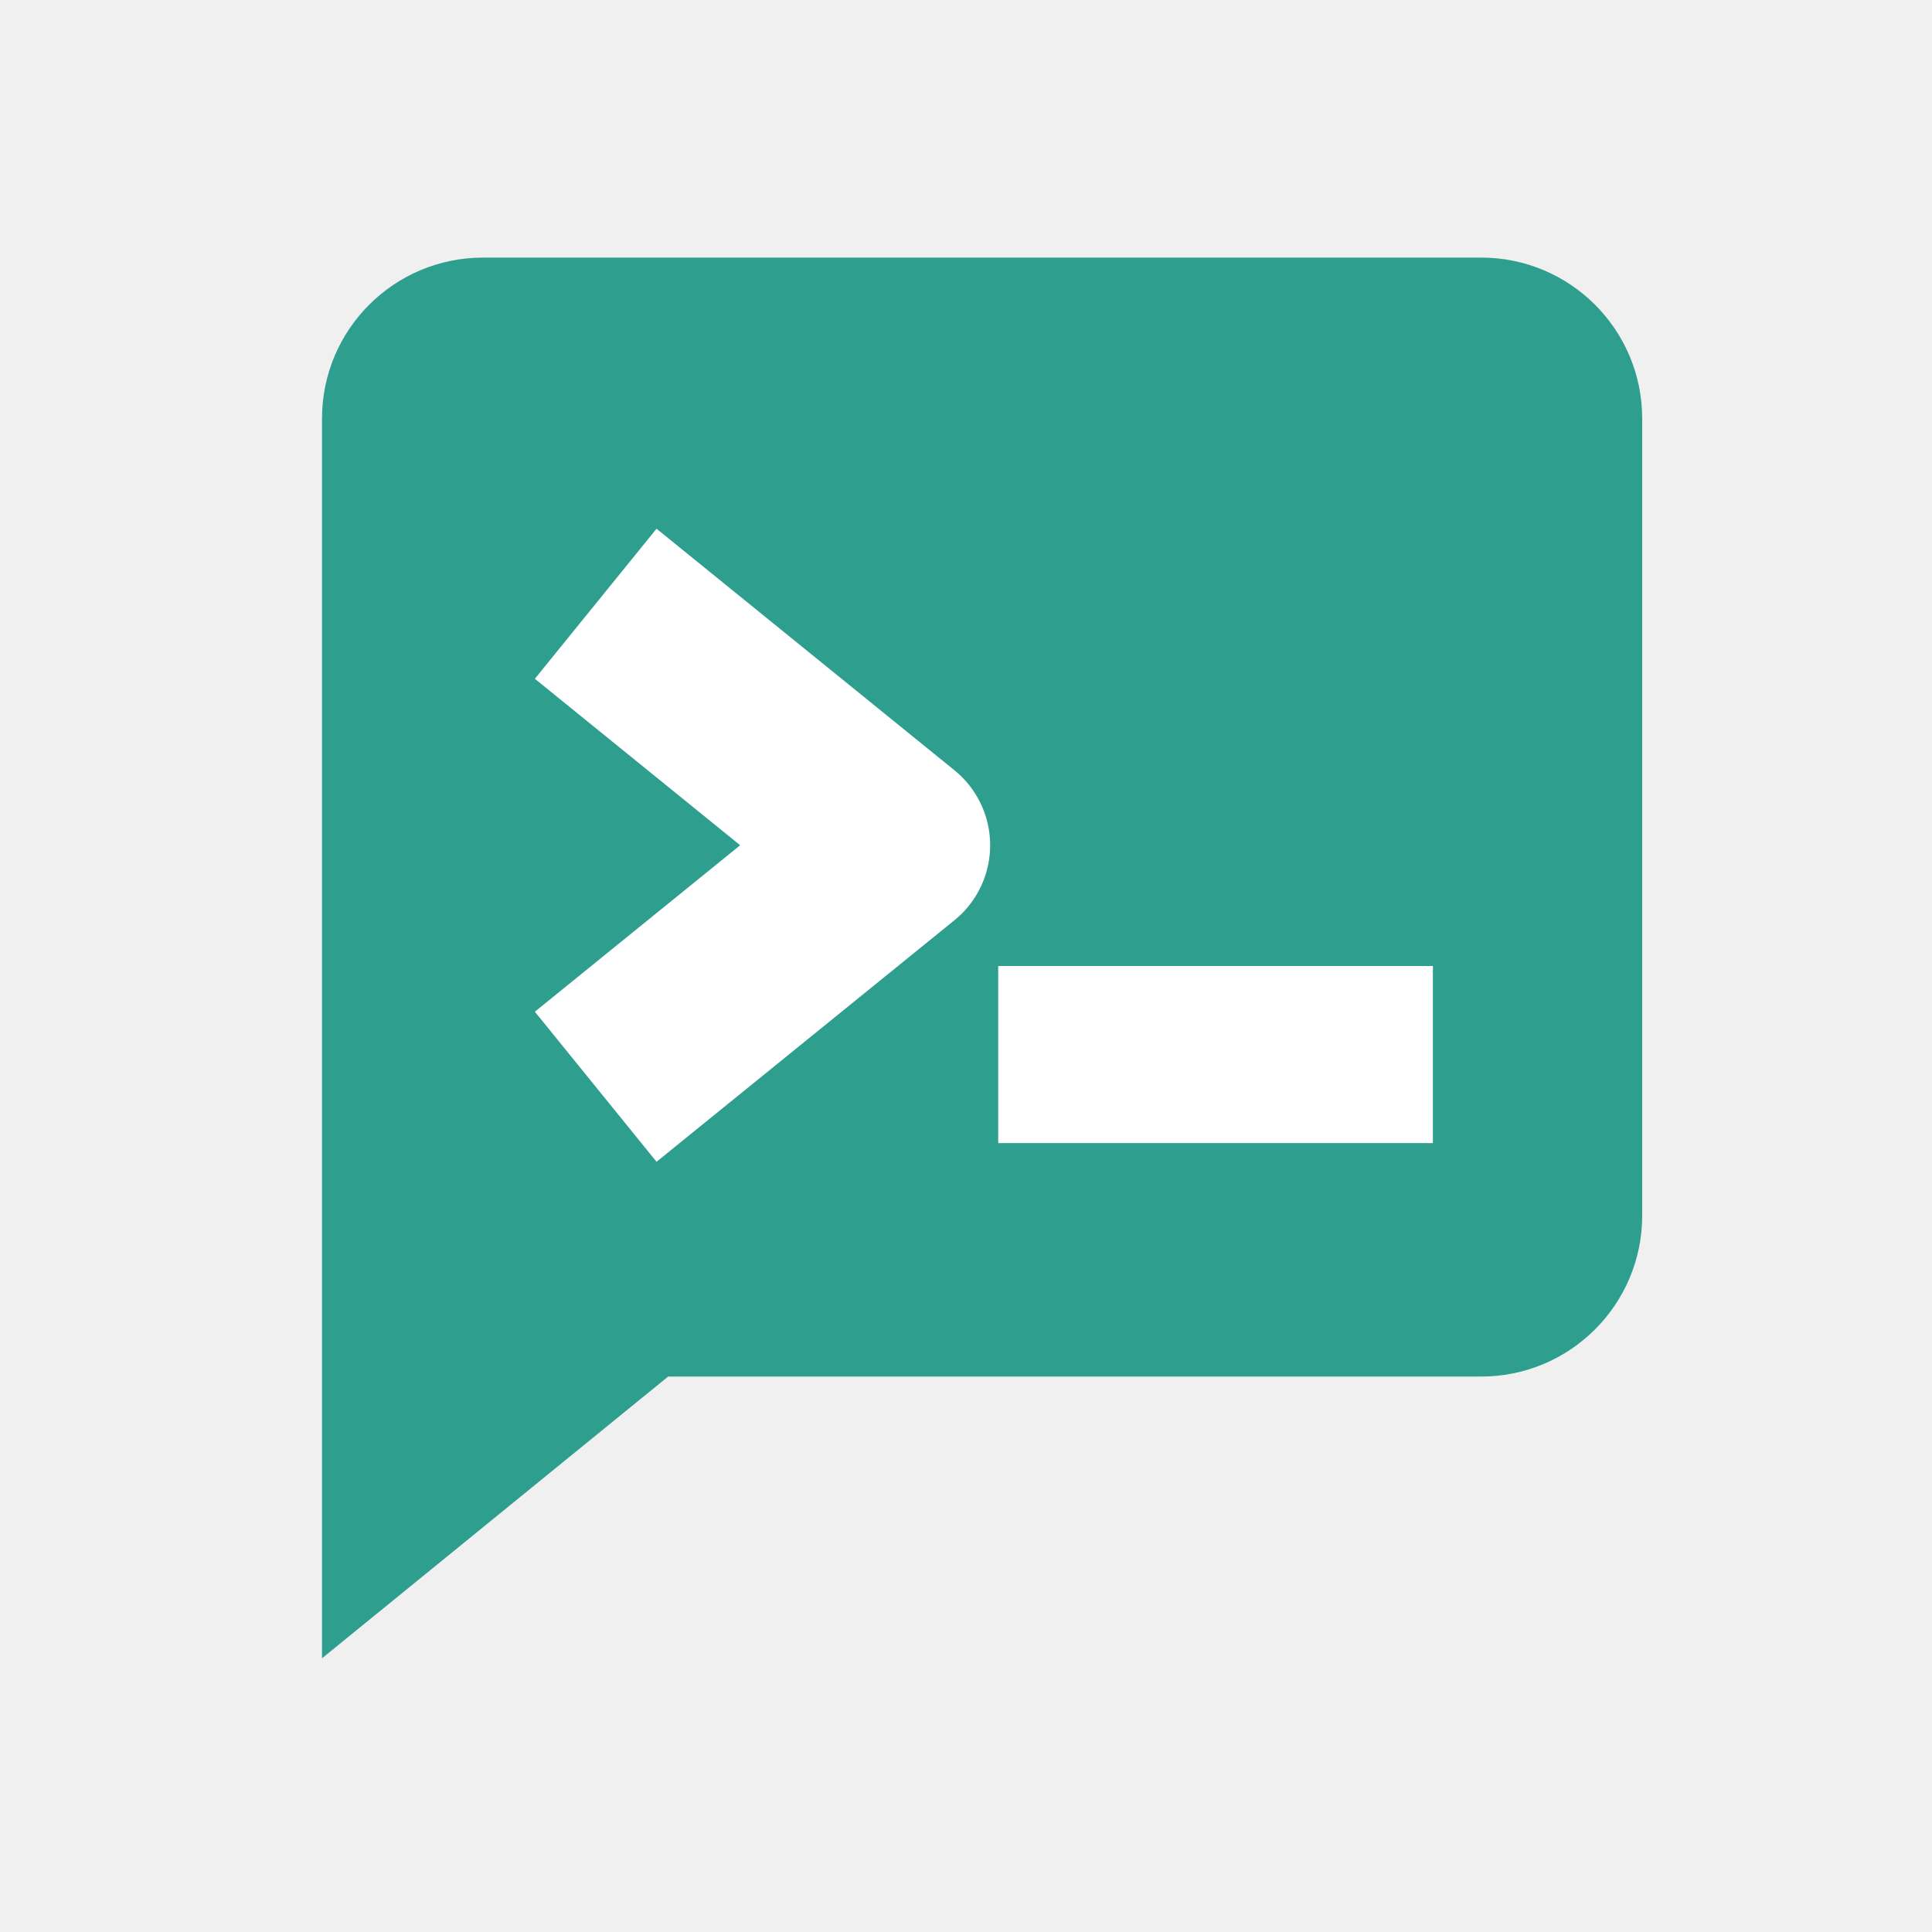
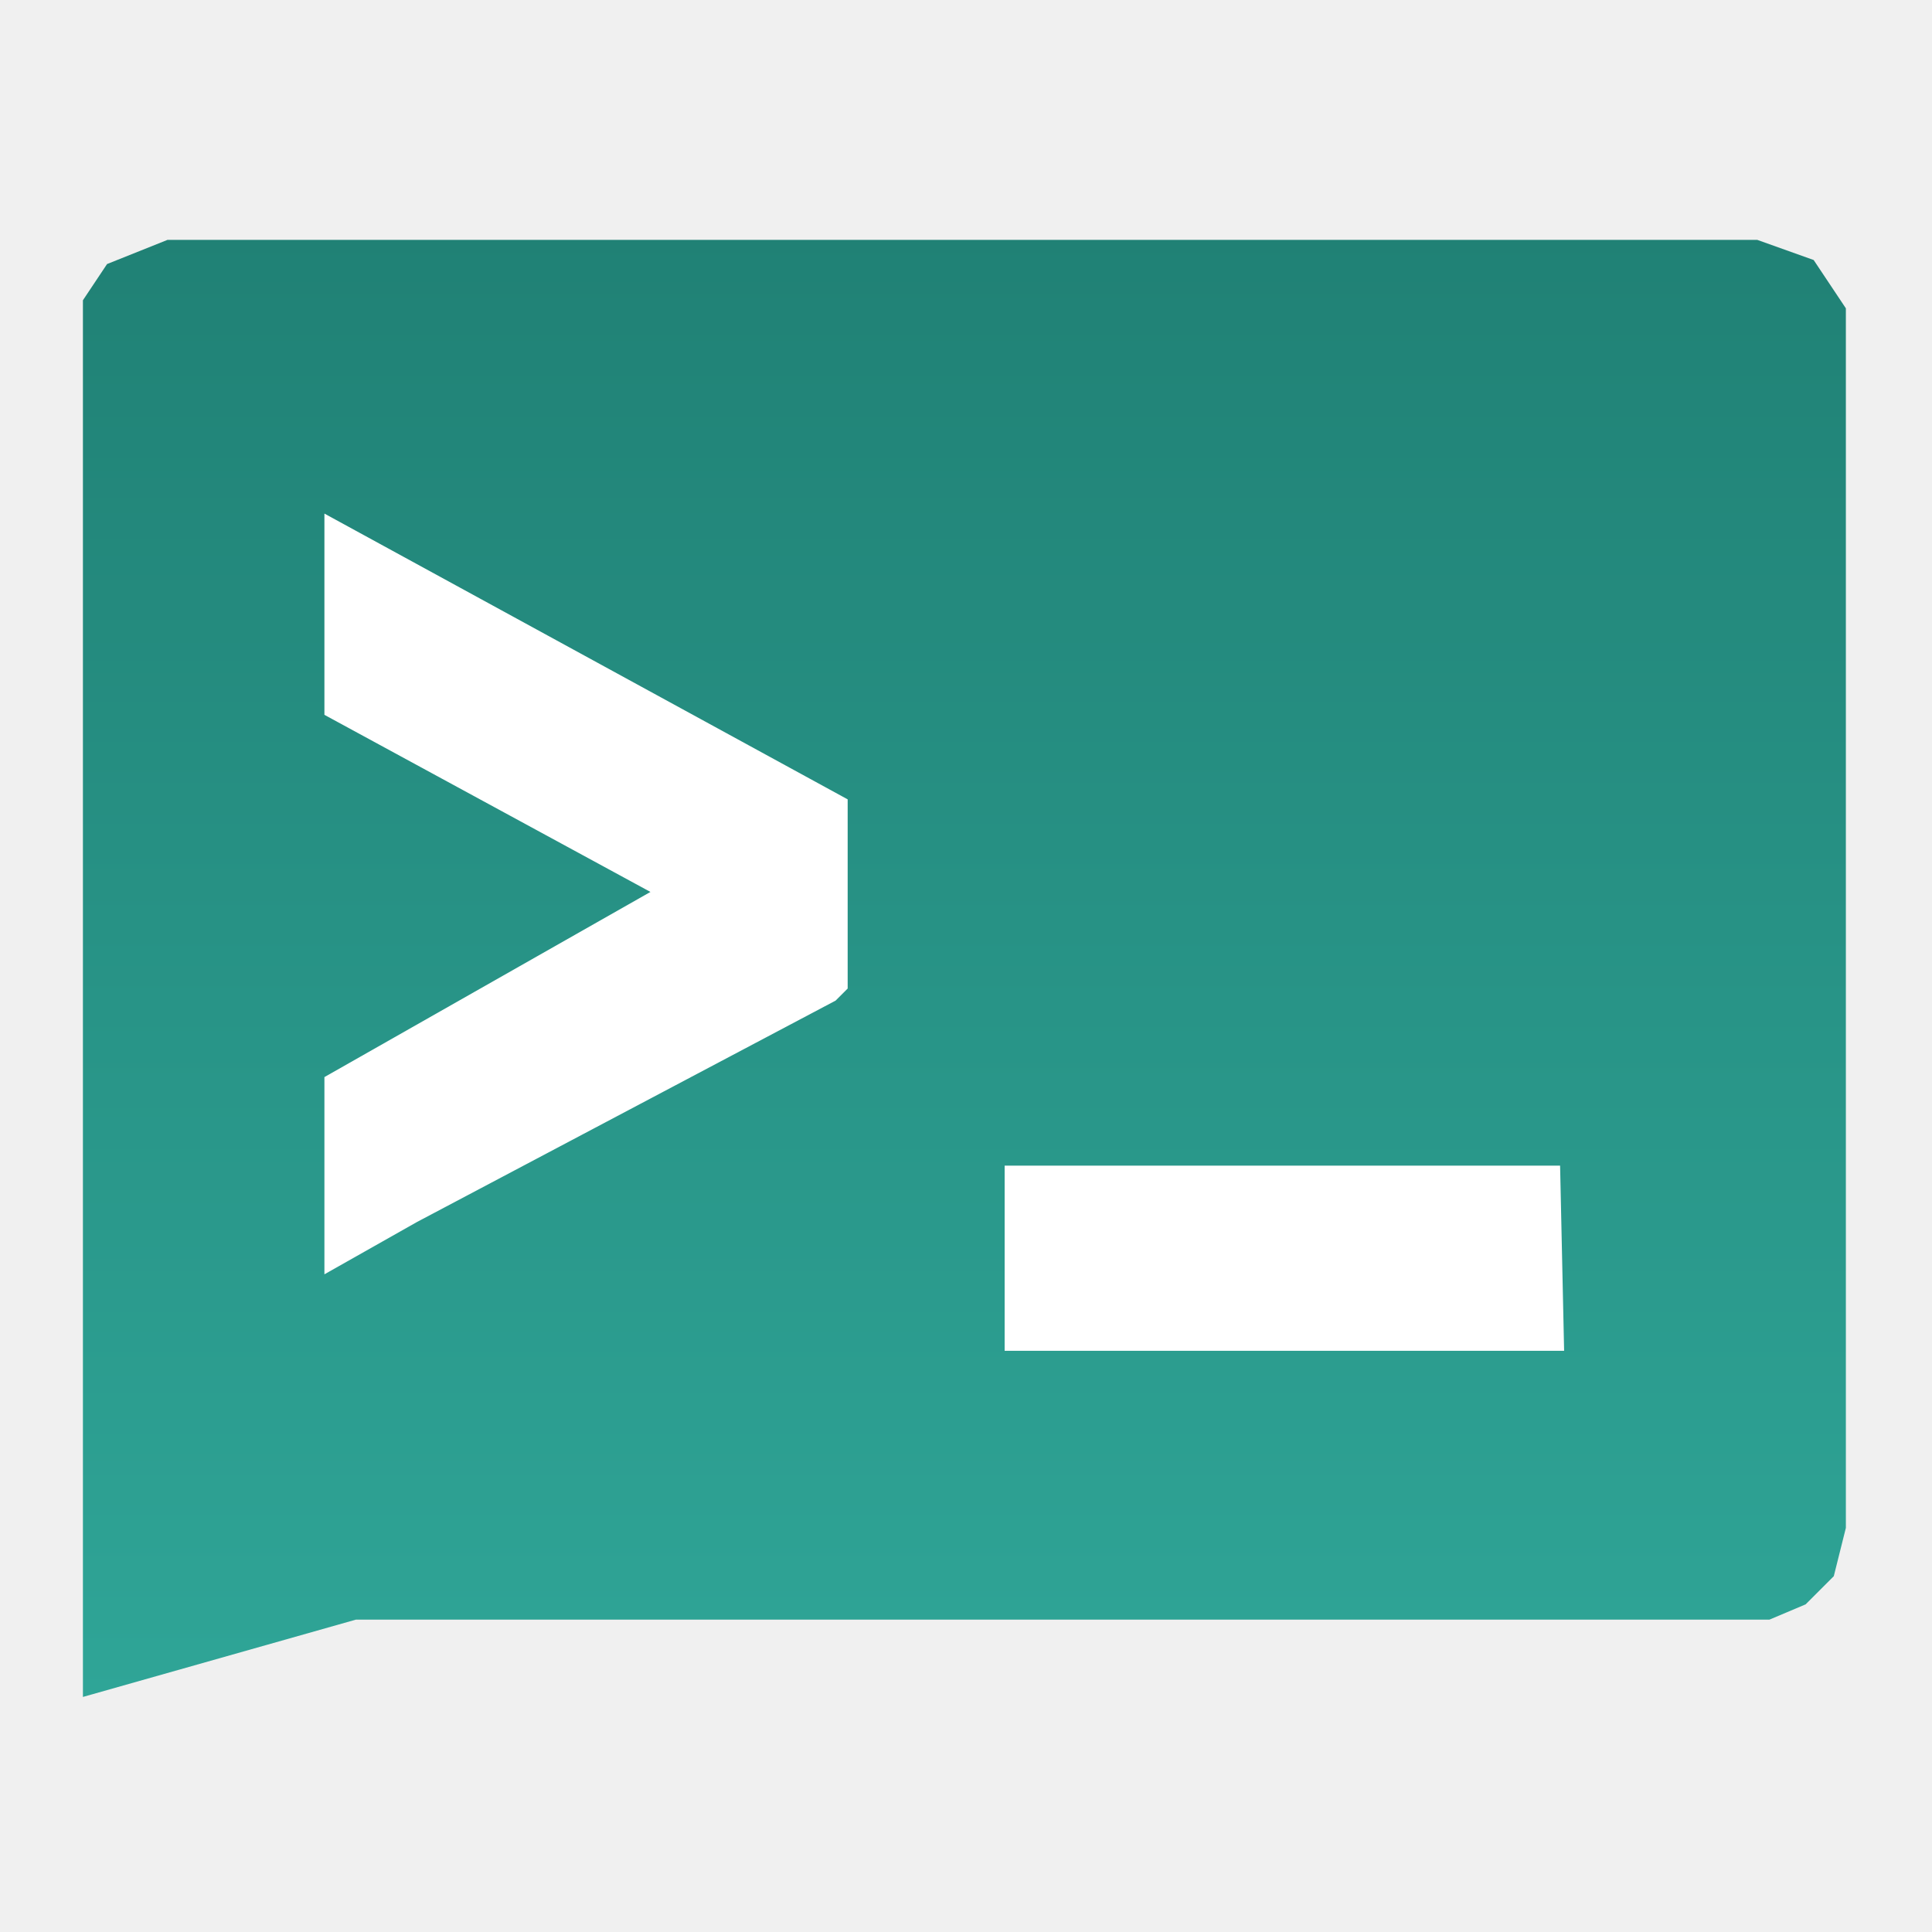
<svg xmlns="http://www.w3.org/2000/svg" viewBox="0 0 24 24" width="24" height="24">
-   <path d="M4 5.2a2 2 0 0 1 2-2h12.4a2 2 0 0 1 2 2v9.9a2 2 0 0 1-2 2H8.3L4 20.6Z" fill="#2e9e8f" />
-   <path d="m7.4 7.5 3.7 3-3.7 3" fill="none" stroke="#fff" stroke-width="2.4" stroke-linejoin="round" />
-   <rect x="12.4" y="12" width="5.4" height="2.2" fill="#fff" />
+   <defs>
+     <linearGradient id="nt" x1="12" y1="2.90" x2="12" y2="21.10" gradientUnits="userSpaceOnUse">
+       <stop offset="0" stop-color="#208175" />
+       <stop offset="1" stop-color="#2fa597" />
+     </linearGradient>
+   </defs>
+   <path fill="url(#nt)" fill-rule="evenodd" d="M2.08 2.98 21.83 2.98 22.53 3.23 22.93 3.83 22.93 18.98 22.78 19.58 22.43 19.93 21.98 20.12 21.08 20.12 4.42 20.12 1.03 21.08 1.03 3.73 1.33 3.28Z" />
+   <path fill="#ffffff" fill-rule="evenodd" d="M4.03 6.38 10.53 9.93 10.53 12.28 10.38 12.43 5.18 15.18 4.03 15.83 4.03 13.38 8.08 11.08 4.03 8.88Z M12.48 14.48 19.38 14.48 19.43 16.78 12.48 16.78Z" />
</svg>
